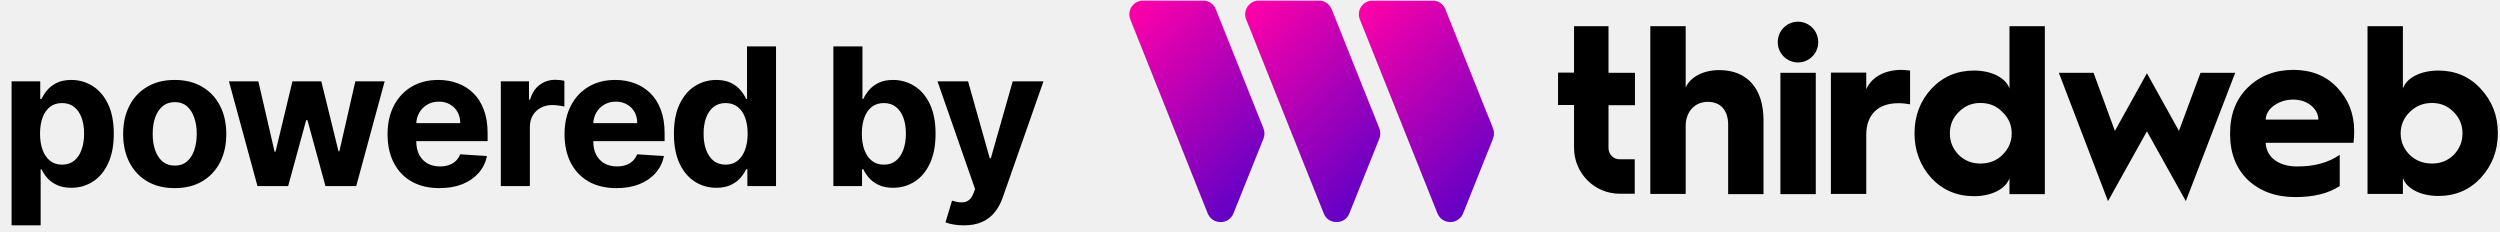
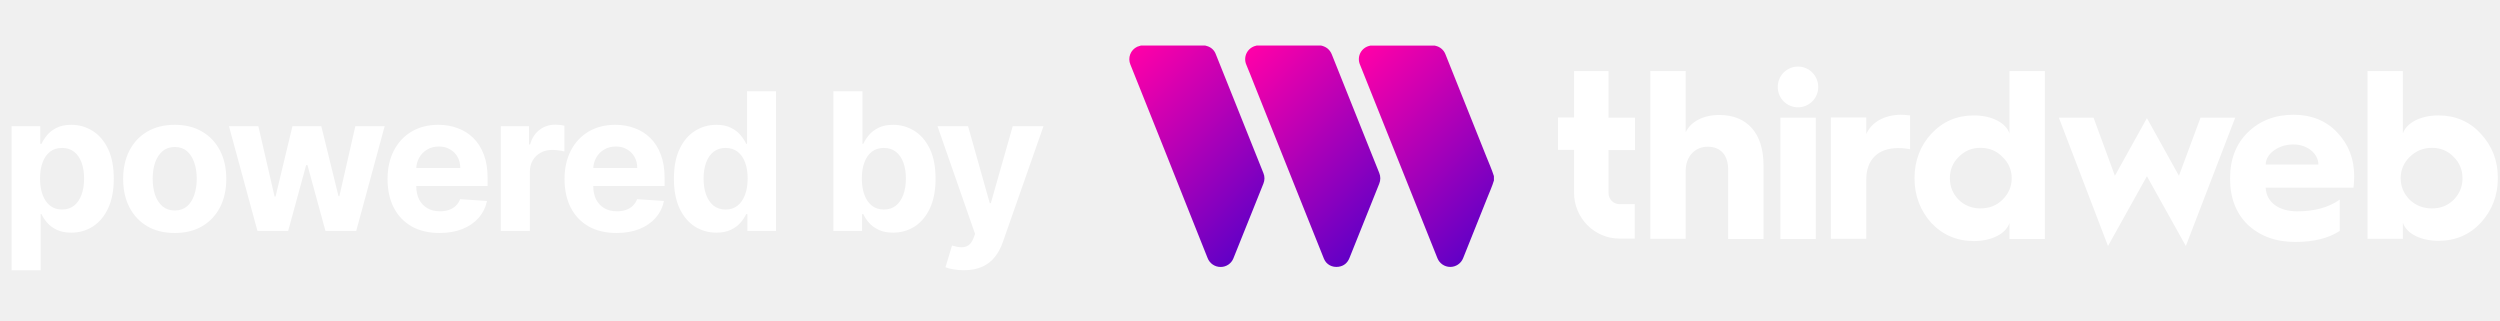
- <svg xmlns="http://www.w3.org/2000/svg" width="833" height="77" viewBox="0 0 833 77" fill="none">
+ <svg xmlns="http://www.w3.org/2000/svg" width="600" height="77" viewBox="0 0 833 77" fill="none">
  <g clip-path="url(#clip0_208_15)">
-     <path fill-rule="evenodd" clip-rule="evenodd" d="M599.089 7.229C595.384 7.229 592.346 10.23 592.346 14.056C592.346 17.807 595.384 20.808 599.089 20.808C602.794 20.808 605.833 17.807 605.833 14.056C605.833 10.23 602.794 7.229 599.089 7.229ZM605.017 24.258H593.235V64.693H605.017V24.258ZM524.47 8.73H535.955V24.259H544.773V35.061H535.955V49.315C535.955 51.415 537.586 53.065 539.586 53.065H544.699V64.543H539.586C531.287 64.543 524.47 57.717 524.47 49.239V34.986H519.135V24.184H524.47V8.73ZM572.857 23.358C567.522 23.358 563.299 25.609 561.668 29.135V8.73H549.886V64.618H561.668V41.963C561.668 37.237 564.706 33.936 569.004 33.936C573.376 33.936 575.822 36.787 575.822 41.588V64.693H587.604V40.087C587.604 29.585 582.268 23.358 572.857 23.358ZM621.838 24.183V29.735C623.616 25.684 627.914 23.358 633.323 23.283C634.138 23.283 635.176 23.358 636.435 23.508V34.761C635.25 34.536 633.916 34.386 632.508 34.386C625.765 34.386 621.838 38.212 621.838 44.888V64.618H610.056V24.183H621.838ZM669.558 29.51C668.373 25.984 663.704 23.509 657.702 23.509C652.07 23.509 647.328 25.534 643.549 29.585C639.844 33.561 637.917 38.587 637.917 44.438C637.917 50.29 639.844 55.241 643.549 59.367C647.328 63.343 652.07 65.368 657.702 65.368C663.704 65.368 668.373 62.893 669.558 59.367V64.693H681.34V8.73H669.558V29.51ZM667.187 51.64C665.186 53.59 662.741 54.491 659.851 54.491C657.035 54.491 654.59 53.516 652.663 51.64C650.663 49.615 649.699 47.214 649.699 44.438C649.699 41.663 650.663 39.262 652.663 37.312C654.664 35.286 657.035 34.311 659.851 34.311C662.815 34.311 665.26 35.286 667.187 37.312C669.262 39.262 670.299 41.663 670.299 44.438C670.299 47.214 669.262 49.615 667.187 51.64ZM715.354 24.408L726.024 43.613L733.212 24.258H744.772L728.321 67.018L715.354 43.763L702.386 67.018L686.01 24.258H697.57L704.683 43.613L715.354 24.408ZM764.185 23.283C758.109 23.283 752.996 25.234 748.994 29.134C745.067 32.96 743.066 38.062 743.066 44.363V44.738C743.066 51.04 745.067 56.141 748.994 59.967C753.07 63.718 758.257 65.668 764.778 65.668C770.854 65.668 775.819 64.468 779.598 61.992V51.565C775.893 54.19 771.15 55.466 765.445 55.466C759.22 55.466 755.145 52.39 754.922 47.589H784.192C784.34 46.389 784.414 45.038 784.414 43.688C784.414 37.912 782.488 33.111 778.783 29.21C775.078 25.234 770.113 23.283 764.185 23.283ZM754.922 39.862C754.997 37.987 755.96 36.411 757.738 35.136C759.591 33.861 761.666 33.185 764.185 33.185C768.853 33.185 772.484 36.261 772.484 39.862H754.922ZM812.499 23.508C818.13 23.508 822.873 25.534 826.578 29.585C830.357 33.636 832.284 38.512 832.284 44.363C832.284 50.215 830.357 55.166 826.578 59.292C822.873 63.268 818.13 65.293 812.499 65.293C806.497 65.293 801.828 62.818 800.643 59.292V64.618H788.861V8.73H800.643V29.51C801.828 25.984 806.497 23.508 812.499 23.508ZM810.35 54.491C813.166 54.491 815.537 53.59 817.538 51.64C819.538 49.615 820.502 47.214 820.502 44.438C820.502 41.663 819.538 39.262 817.538 37.312C815.611 35.286 813.166 34.311 810.35 34.311C807.46 34.311 805.014 35.286 802.94 37.312C800.939 39.262 799.902 41.663 799.902 44.438C799.902 47.214 800.939 49.615 802.94 51.64C804.94 53.516 807.386 54.491 810.35 54.491Z" fill="currentColor" />
+     <path fill-rule="evenodd" clip-rule="evenodd" d="M599.089 7.229C595.384 7.229 592.346 10.23 592.346 14.056C592.346 17.807 595.384 20.808 599.089 20.808C602.794 20.808 605.833 17.807 605.833 14.056C605.833 10.23 602.794 7.229 599.089 7.229ZM605.017 24.258H593.235V64.693H605.017V24.258ZM524.47 8.73H535.955V24.259H544.773V35.061H535.955V49.315C535.955 51.415 537.586 53.065 539.586 53.065H544.699V64.543H539.586C531.287 64.543 524.47 57.717 524.47 49.239V34.986H519.135V24.184H524.47V8.73ZM572.857 23.358C567.522 23.358 563.299 25.609 561.668 29.135V8.73H549.886V64.618H561.668V41.963C561.668 37.237 564.706 33.936 569.004 33.936C573.376 33.936 575.822 36.787 575.822 41.588V64.693H587.604V40.087C587.604 29.585 582.268 23.358 572.857 23.358ZM621.838 24.183V29.735C623.616 25.684 627.914 23.358 633.323 23.283C634.138 23.283 635.176 23.358 636.435 23.508V34.761C635.25 34.536 633.916 34.386 632.508 34.386C625.765 34.386 621.838 38.212 621.838 44.888V64.618H610.056V24.183H621.838ZM669.558 29.51C668.373 25.984 663.704 23.509 657.702 23.509C652.07 23.509 647.328 25.534 643.549 29.585C639.844 33.561 637.917 38.587 637.917 44.438C637.917 50.29 639.844 55.241 643.549 59.367C647.328 63.343 652.07 65.368 657.702 65.368C663.704 65.368 668.373 62.893 669.558 59.367V64.693H681.34V8.73H669.558V29.51ZM667.187 51.64C665.186 53.59 662.741 54.491 659.851 54.491C657.035 54.491 654.59 53.516 652.663 51.64C650.663 49.615 649.699 47.214 649.699 44.438C649.699 41.663 650.663 39.262 652.663 37.312C654.664 35.286 657.035 34.311 659.851 34.311C662.815 34.311 665.26 35.286 667.187 37.312C669.262 39.262 670.299 41.663 670.299 44.438C670.299 47.214 669.262 49.615 667.187 51.64ZM715.354 24.408L726.024 43.613L733.212 24.258H744.772L728.321 67.018L715.354 43.763L702.386 67.018L686.01 24.258H697.57L704.683 43.613L715.354 24.408ZM764.185 23.283C758.109 23.283 752.996 25.234 748.994 29.134C745.067 32.96 743.066 38.062 743.066 44.363V44.738C743.066 51.04 745.067 56.141 748.994 59.967C753.07 63.718 758.257 65.668 764.778 65.668C770.854 65.668 775.819 64.468 779.598 61.992V51.565C775.893 54.19 771.15 55.466 765.445 55.466C759.22 55.466 755.145 52.39 754.922 47.589H784.192C784.34 46.389 784.414 45.038 784.414 43.688C784.414 37.912 782.488 33.111 778.783 29.21C775.078 25.234 770.113 23.283 764.185 23.283ZM754.922 39.862C754.997 37.987 755.96 36.411 757.738 35.136C759.591 33.861 761.666 33.185 764.185 33.185C768.853 33.185 772.484 36.261 772.484 39.862H754.922ZM812.499 23.508C818.13 23.508 822.873 25.534 826.578 29.585C830.357 33.636 832.284 38.512 832.284 44.363C832.284 50.215 830.357 55.166 826.578 59.292C822.873 63.268 818.13 65.293 812.499 65.293C806.497 65.293 801.828 62.818 800.643 59.292V64.618H788.861V8.73H800.643V29.51C801.828 25.984 806.497 23.508 812.499 23.508ZM810.35 54.491C813.166 54.491 815.537 53.59 817.538 51.64C819.538 49.615 820.502 47.214 820.502 44.438C820.502 41.663 819.538 39.262 817.538 37.312C815.611 35.286 813.166 34.311 810.35 34.311C807.46 34.311 805.014 35.286 802.94 37.312C800.939 39.262 799.902 41.663 799.902 44.438C799.902 47.214 800.939 49.615 802.94 51.64C804.94 53.516 807.386 54.491 810.35 54.491Z" fill="white" />
    <path d="M440.196 0.229C440.94 0.384 441.642 0.697 442.255 1.146C442.942 1.69 443.467 2.41 443.776 3.23C445.725 8.107 447.675 12.982 449.624 17.853C451.781 23.271 453.949 28.689 456.128 34.109C457.264 36.951 458.393 39.795 459.546 42.631C459.792 43.211 459.918 43.834 459.918 44.464C459.918 45.094 459.792 45.717 459.546 46.297L449.639 71.013C448.983 72.649 447.794 73.666 446.047 73.931C443.873 74.258 441.929 73.185 441.143 71.278C439.284 66.707 437.466 62.12 435.633 57.536L426.314 34.221C423.555 27.302 420.792 20.385 418.024 13.47C417.107 11.174 416.218 8.866 415.259 6.587C414.995 5.968 414.87 5.298 414.893 4.625C414.917 3.951 415.087 3.291 415.393 2.691C415.699 2.092 416.133 1.566 416.664 1.153C417.195 0.74 417.81 0.449 418.466 0.3C418.545 0.283 418.622 0.253 418.698 0.229H440.196Z" fill="url(#paint0_linear_208_15)" />
    <path d="M401.584 0.229C401.828 0.297 402.072 0.356 402.311 0.439C402.931 0.633 403.5 0.963 403.976 1.407C404.452 1.85 404.823 2.394 405.061 3C407.189 8.282 409.307 13.568 411.415 18.858C413.549 24.191 415.683 29.526 417.816 34.861C418.86 37.476 419.908 40.091 420.961 42.704C421.197 43.264 421.318 43.865 421.318 44.473C421.318 45.08 421.197 45.682 420.961 46.241C419.784 49.177 418.608 52.112 417.431 55.046C415.274 60.416 413.116 65.787 410.959 71.157C410.621 71.994 410.042 72.71 409.296 73.216C408.55 73.722 407.671 73.994 406.77 73.999C405.816 74.016 404.88 73.737 404.09 73.2C403.3 72.664 402.695 71.895 402.358 71.001C400.363 65.94 398.328 60.894 396.31 55.842C393.605 49.001 390.887 42.166 388.155 35.335C385.374 28.383 382.594 21.43 379.816 14.475C378.762 11.843 377.718 9.205 376.65 6.576C376.184 5.48 376.161 4.246 376.587 3.134C377.013 2.022 377.855 1.12 378.933 0.619C379.324 0.46 379.726 0.33 380.136 0.229H401.584Z" fill="url(#paint1_linear_208_15)" />
    <path d="M497.779 45.182C497.191 47.172 496.309 49.049 495.558 50.968C493.388 56.427 491.205 61.883 489.01 67.336C488.507 68.586 487.995 69.833 487.507 71.088C487.163 71.947 486.57 72.681 485.805 73.198C485.04 73.715 484.138 73.99 483.215 73.987C482.292 73.984 481.392 73.704 480.63 73.182C479.868 72.661 479.279 71.922 478.941 71.062L469.415 47.239L461.179 26.662C458.49 19.944 455.803 13.226 453.118 6.51C452.863 5.896 452.745 5.233 452.774 4.568C452.802 3.903 452.975 3.253 453.281 2.663C453.588 2.073 454.02 1.557 454.546 1.152C455.073 0.747 455.682 0.463 456.331 0.32C456.419 0.299 456.504 0.27 456.593 0.243H478.091C478.158 0.264 478.223 0.29 478.291 0.305C479.045 0.463 479.747 0.808 480.332 1.31C480.917 1.812 481.367 2.454 481.638 3.176C482.89 6.32 484.143 9.455 485.398 12.582C488.683 20.792 491.965 29.002 495.244 37.212C496.106 39.375 497.065 41.501 497.771 43.723L497.779 45.182Z" fill="url(#paint2_linear_208_15)" />
  </g>
-   <path d="M3.864 75.091V27.091H13.409V32.955H13.841C14.265 32.015 14.879 31.061 15.682 30.091C16.5 29.106 17.561 28.288 18.864 27.636C20.182 26.97 21.818 26.636 23.773 26.636C26.318 26.636 28.667 27.303 30.818 28.636C32.97 29.954 34.689 31.947 35.977 34.614C37.265 37.265 37.909 40.591 37.909 44.591C37.909 48.485 37.28 51.773 36.023 54.455C34.78 57.121 33.083 59.144 30.932 60.523C28.796 61.886 26.401 62.568 23.75 62.568C21.871 62.568 20.273 62.258 18.954 61.636C17.651 61.015 16.583 60.235 15.75 59.295C14.917 58.341 14.28 57.379 13.841 56.409H13.546V75.091H3.864ZM13.341 44.545C13.341 46.621 13.629 48.432 14.204 49.977C14.78 51.523 15.614 52.727 16.704 53.591C17.796 54.439 19.121 54.864 20.682 54.864C22.258 54.864 23.591 54.432 24.682 53.568C25.773 52.689 26.599 51.477 27.159 49.932C27.735 48.371 28.023 46.576 28.023 44.545C28.023 42.53 27.742 40.758 27.182 39.227C26.621 37.697 25.796 36.5 24.704 35.636C23.614 34.773 22.273 34.341 20.682 34.341C19.106 34.341 17.773 34.758 16.682 35.591C15.606 36.424 14.78 37.606 14.204 39.136C13.629 40.667 13.341 42.47 13.341 44.545ZM58.216 62.682C54.686 62.682 51.633 61.932 49.057 60.432C46.497 58.917 44.519 56.811 43.126 54.114C41.731 51.401 41.035 48.258 41.035 44.682C41.035 41.076 41.731 37.924 43.126 35.227C44.519 32.515 46.497 30.409 49.057 28.909C51.633 27.394 54.686 26.636 58.216 26.636C61.747 26.636 64.792 27.394 67.353 28.909C69.928 30.409 71.913 32.515 73.307 35.227C74.701 37.924 75.398 41.076 75.398 44.682C75.398 48.258 74.701 51.401 73.307 54.114C71.913 56.811 69.928 58.917 67.353 60.432C64.792 61.932 61.747 62.682 58.216 62.682ZM58.262 55.182C59.868 55.182 61.209 54.727 62.285 53.818C63.36 52.894 64.171 51.636 64.716 50.045C65.277 48.455 65.557 46.644 65.557 44.614C65.557 42.583 65.277 40.773 64.716 39.182C64.171 37.591 63.36 36.333 62.285 35.409C61.209 34.485 59.868 34.023 58.262 34.023C56.641 34.023 55.277 34.485 54.171 35.409C53.08 36.333 52.254 37.591 51.694 39.182C51.148 40.773 50.876 42.583 50.876 44.614C50.876 46.644 51.148 48.455 51.694 50.045C52.254 51.636 53.08 52.894 54.171 53.818C55.277 54.727 56.641 55.182 58.262 55.182ZM85.785 62L76.285 27.091H86.081L91.49 50.545H91.808L97.444 27.091H107.058L112.785 50.409H113.08L118.399 27.091H128.171L118.694 62H108.444L102.444 40.045H102.012L96.012 62H85.785ZM146.45 62.682C142.859 62.682 139.768 61.955 137.177 60.5C134.602 59.03 132.617 56.955 131.223 54.273C129.829 51.576 129.132 48.386 129.132 44.705C129.132 41.114 129.829 37.962 131.223 35.25C132.617 32.538 134.579 30.424 137.109 28.909C139.655 27.394 142.64 26.636 146.064 26.636C148.367 26.636 150.511 27.008 152.496 27.75C154.496 28.477 156.238 29.576 157.723 31.046C159.223 32.515 160.39 34.364 161.223 36.591C162.056 38.803 162.473 41.394 162.473 44.364V47.023H132.996V41.023H153.359C153.359 39.629 153.056 38.394 152.45 37.318C151.844 36.242 151.003 35.401 149.927 34.795C148.867 34.174 147.632 33.864 146.223 33.864C144.753 33.864 143.45 34.205 142.314 34.886C141.193 35.553 140.314 36.455 139.677 37.591C139.041 38.712 138.715 39.962 138.7 41.341V47.045C138.7 48.773 139.018 50.265 139.655 51.523C140.306 52.78 141.223 53.75 142.405 54.432C143.587 55.114 144.988 55.455 146.609 55.455C147.685 55.455 148.67 55.303 149.564 55C150.458 54.697 151.223 54.242 151.859 53.636C152.496 53.03 152.981 52.288 153.314 51.409L162.268 52C161.814 54.151 160.882 56.03 159.473 57.636C158.079 59.227 156.276 60.47 154.064 61.364C151.867 62.242 149.329 62.682 146.45 62.682ZM166.871 62V27.091H176.258V33.182H176.621C177.258 31.015 178.326 29.379 179.826 28.273C181.326 27.151 183.053 26.591 185.008 26.591C185.492 26.591 186.015 26.621 186.576 26.682C187.136 26.742 187.629 26.826 188.053 26.932V35.523C187.598 35.386 186.97 35.265 186.167 35.159C185.364 35.053 184.629 35 183.962 35C182.538 35 181.265 35.311 180.144 35.932C179.038 36.538 178.159 37.386 177.508 38.477C176.871 39.568 176.553 40.826 176.553 42.25V62H166.871ZM205.423 62.682C201.832 62.682 198.741 61.955 196.15 60.5C193.574 59.03 191.589 56.955 190.195 54.273C188.802 51.576 188.105 48.386 188.105 44.705C188.105 41.114 188.802 37.962 190.195 35.25C191.589 32.538 193.552 30.424 196.082 28.909C198.627 27.394 201.612 26.636 205.036 26.636C207.339 26.636 209.483 27.008 211.468 27.75C213.468 28.477 215.211 29.576 216.695 31.046C218.195 32.515 219.362 34.364 220.195 36.591C221.029 38.803 221.445 41.394 221.445 44.364V47.023H191.968V41.023H212.332C212.332 39.629 212.029 38.394 211.423 37.318C210.817 36.242 209.976 35.401 208.9 34.795C207.839 34.174 206.605 33.864 205.195 33.864C203.726 33.864 202.423 34.205 201.286 34.886C200.165 35.553 199.286 36.455 198.65 37.591C198.014 38.712 197.688 39.962 197.673 41.341V47.045C197.673 48.773 197.991 50.265 198.627 51.523C199.279 52.78 200.195 53.75 201.377 54.432C202.559 55.114 203.961 55.455 205.582 55.455C206.658 55.455 207.642 55.303 208.536 55C209.43 54.697 210.195 54.242 210.832 53.636C211.468 53.03 211.953 52.288 212.286 51.409L221.241 52C220.786 54.151 219.855 56.03 218.445 57.636C217.052 59.227 215.248 60.47 213.036 61.364C210.839 62.242 208.302 62.682 205.423 62.682ZM238.707 62.568C236.056 62.568 233.654 61.886 231.503 60.523C229.366 59.144 227.669 57.121 226.412 54.455C225.169 51.773 224.548 48.485 224.548 44.591C224.548 40.591 225.192 37.265 226.48 34.614C227.768 31.947 229.48 29.954 231.616 28.636C233.768 27.303 236.124 26.636 238.685 26.636C240.639 26.636 242.268 26.97 243.571 27.636C244.889 28.288 245.95 29.106 246.753 30.091C247.571 31.061 248.192 32.015 248.616 32.955H248.912V15.454H258.571V62H249.025V56.409H248.616C248.162 57.379 247.518 58.341 246.685 59.295C245.866 60.235 244.798 61.015 243.48 61.636C242.177 62.258 240.586 62.568 238.707 62.568ZM241.775 54.864C243.336 54.864 244.654 54.439 245.73 53.591C246.821 52.727 247.654 51.523 248.23 49.977C248.821 48.432 249.116 46.621 249.116 44.545C249.116 42.47 248.828 40.667 248.253 39.136C247.677 37.606 246.844 36.424 245.753 35.591C244.662 34.758 243.336 34.341 241.775 34.341C240.185 34.341 238.844 34.773 237.753 35.636C236.662 36.5 235.836 37.697 235.275 39.227C234.715 40.758 234.435 42.53 234.435 44.545C234.435 46.576 234.715 48.371 235.275 49.932C235.851 51.477 236.677 52.689 237.753 53.568C238.844 54.432 240.185 54.864 241.775 54.864ZM277.685 62V15.454H287.367V32.955H287.663C288.087 32.015 288.701 31.061 289.504 30.091C290.322 29.106 291.382 28.288 292.685 27.636C294.004 26.97 295.64 26.636 297.595 26.636C300.14 26.636 302.488 27.303 304.64 28.636C306.792 29.954 308.511 31.947 309.799 34.614C311.087 37.265 311.731 40.591 311.731 44.591C311.731 48.485 311.102 51.773 309.845 54.455C308.602 57.121 306.905 59.144 304.754 60.523C302.617 61.886 300.223 62.568 297.572 62.568C295.693 62.568 294.095 62.258 292.776 61.636C291.473 61.015 290.405 60.235 289.572 59.295C288.739 58.341 288.102 57.379 287.663 56.409H287.231V62H277.685ZM287.163 44.545C287.163 46.621 287.451 48.432 288.026 49.977C288.602 51.523 289.435 52.727 290.526 53.591C291.617 54.439 292.943 54.864 294.504 54.864C296.079 54.864 297.413 54.432 298.504 53.568C299.595 52.689 300.42 51.477 300.981 49.932C301.557 48.371 301.845 46.576 301.845 44.545C301.845 42.53 301.564 40.758 301.004 39.227C300.443 37.697 299.617 36.5 298.526 35.636C297.435 34.773 296.095 34.341 294.504 34.341C292.928 34.341 291.595 34.758 290.504 35.591C289.428 36.424 288.602 37.606 288.026 39.136C287.451 40.667 287.163 42.47 287.163 44.545ZM321.123 75.091C319.896 75.091 318.745 74.992 317.669 74.796C316.608 74.614 315.729 74.379 315.033 74.091L317.214 66.864C318.351 67.212 319.373 67.401 320.283 67.432C321.207 67.462 322.002 67.25 322.669 66.796C323.351 66.341 323.904 65.568 324.328 64.477L324.896 63L312.373 27.091H322.555L329.783 52.727H330.146L337.442 27.091H347.692L334.123 65.773C333.472 67.651 332.586 69.288 331.464 70.682C330.358 72.091 328.957 73.174 327.26 73.932C325.563 74.704 323.517 75.091 321.123 75.091Z" fill="currentColor" />
+   <path d="M3.864 75.091V27.091H13.409V32.955H13.841C14.265 32.015 14.879 31.061 15.682 30.091C16.5 29.106 17.561 28.288 18.864 27.636C20.182 26.97 21.818 26.636 23.773 26.636C26.318 26.636 28.667 27.303 30.818 28.636C32.97 29.954 34.689 31.947 35.977 34.614C37.265 37.265 37.909 40.591 37.909 44.591C37.909 48.485 37.28 51.773 36.023 54.455C34.78 57.121 33.083 59.144 30.932 60.523C28.796 61.886 26.401 62.568 23.75 62.568C21.871 62.568 20.273 62.258 18.954 61.636C17.651 61.015 16.583 60.235 15.75 59.295C14.917 58.341 14.28 57.379 13.841 56.409H13.546V75.091H3.864ZM13.341 44.545C13.341 46.621 13.629 48.432 14.204 49.977C14.78 51.523 15.614 52.727 16.704 53.591C17.796 54.439 19.121 54.864 20.682 54.864C22.258 54.864 23.591 54.432 24.682 53.568C25.773 52.689 26.599 51.477 27.159 49.932C27.735 48.371 28.023 46.576 28.023 44.545C28.023 42.53 27.742 40.758 27.182 39.227C26.621 37.697 25.796 36.5 24.704 35.636C23.614 34.773 22.273 34.341 20.682 34.341C19.106 34.341 17.773 34.758 16.682 35.591C15.606 36.424 14.78 37.606 14.204 39.136C13.629 40.667 13.341 42.47 13.341 44.545ZM58.216 62.682C54.686 62.682 51.633 61.932 49.057 60.432C46.497 58.917 44.519 56.811 43.126 54.114C41.731 51.401 41.035 48.258 41.035 44.682C41.035 41.076 41.731 37.924 43.126 35.227C44.519 32.515 46.497 30.409 49.057 28.909C51.633 27.394 54.686 26.636 58.216 26.636C61.747 26.636 64.792 27.394 67.353 28.909C69.928 30.409 71.913 32.515 73.307 35.227C74.701 37.924 75.398 41.076 75.398 44.682C75.398 48.258 74.701 51.401 73.307 54.114C71.913 56.811 69.928 58.917 67.353 60.432C64.792 61.932 61.747 62.682 58.216 62.682ZM58.262 55.182C59.868 55.182 61.209 54.727 62.285 53.818C63.36 52.894 64.171 51.636 64.716 50.045C65.277 48.455 65.557 46.644 65.557 44.614C65.557 42.583 65.277 40.773 64.716 39.182C64.171 37.591 63.36 36.333 62.285 35.409C61.209 34.485 59.868 34.023 58.262 34.023C56.641 34.023 55.277 34.485 54.171 35.409C53.08 36.333 52.254 37.591 51.694 39.182C51.148 40.773 50.876 42.583 50.876 44.614C50.876 46.644 51.148 48.455 51.694 50.045C52.254 51.636 53.08 52.894 54.171 53.818C55.277 54.727 56.641 55.182 58.262 55.182ZM85.785 62L76.285 27.091H86.081L91.49 50.545H91.808L97.444 27.091H107.058L112.785 50.409H113.08L118.399 27.091H128.171L118.694 62H108.444L102.444 40.045H102.012L96.012 62H85.785ZM146.45 62.682C142.859 62.682 139.768 61.955 137.177 60.5C134.602 59.03 132.617 56.955 131.223 54.273C129.829 51.576 129.132 48.386 129.132 44.705C129.132 41.114 129.829 37.962 131.223 35.25C132.617 32.538 134.579 30.424 137.109 28.909C139.655 27.394 142.64 26.636 146.064 26.636C148.367 26.636 150.511 27.008 152.496 27.75C154.496 28.477 156.238 29.576 157.723 31.046C159.223 32.515 160.39 34.364 161.223 36.591C162.056 38.803 162.473 41.394 162.473 44.364V47.023H132.996V41.023H153.359C153.359 39.629 153.056 38.394 152.45 37.318C151.844 36.242 151.003 35.401 149.927 34.795C148.867 34.174 147.632 33.864 146.223 33.864C144.753 33.864 143.45 34.205 142.314 34.886C141.193 35.553 140.314 36.455 139.677 37.591C139.041 38.712 138.715 39.962 138.7 41.341V47.045C138.7 48.773 139.018 50.265 139.655 51.523C140.306 52.78 141.223 53.75 142.405 54.432C143.587 55.114 144.988 55.455 146.609 55.455C147.685 55.455 148.67 55.303 149.564 55C150.458 54.697 151.223 54.242 151.859 53.636C152.496 53.03 152.981 52.288 153.314 51.409L162.268 52C161.814 54.151 160.882 56.03 159.473 57.636C158.079 59.227 156.276 60.47 154.064 61.364C151.867 62.242 149.329 62.682 146.45 62.682ZM166.871 62V27.091H176.258V33.182H176.621C177.258 31.015 178.326 29.379 179.826 28.273C181.326 27.151 183.053 26.591 185.008 26.591C185.492 26.591 186.015 26.621 186.576 26.682C187.136 26.742 187.629 26.826 188.053 26.932V35.523C187.598 35.386 186.97 35.265 186.167 35.159C185.364 35.053 184.629 35 183.962 35C182.538 35 181.265 35.311 180.144 35.932C179.038 36.538 178.159 37.386 177.508 38.477C176.871 39.568 176.553 40.826 176.553 42.25V62H166.871ZM205.423 62.682C201.832 62.682 198.741 61.955 196.15 60.5C193.574 59.03 191.589 56.955 190.195 54.273C188.802 51.576 188.105 48.386 188.105 44.705C188.105 41.114 188.802 37.962 190.195 35.25C191.589 32.538 193.552 30.424 196.082 28.909C198.627 27.394 201.612 26.636 205.036 26.636C207.339 26.636 209.483 27.008 211.468 27.75C213.468 28.477 215.211 29.576 216.695 31.046C218.195 32.515 219.362 34.364 220.195 36.591C221.029 38.803 221.445 41.394 221.445 44.364V47.023H191.968V41.023H212.332C212.332 39.629 212.029 38.394 211.423 37.318C210.817 36.242 209.976 35.401 208.9 34.795C207.839 34.174 206.605 33.864 205.195 33.864C203.726 33.864 202.423 34.205 201.286 34.886C200.165 35.553 199.286 36.455 198.65 37.591C198.014 38.712 197.688 39.962 197.673 41.341V47.045C197.673 48.773 197.991 50.265 198.627 51.523C199.279 52.78 200.195 53.75 201.377 54.432C202.559 55.114 203.961 55.455 205.582 55.455C206.658 55.455 207.642 55.303 208.536 55C209.43 54.697 210.195 54.242 210.832 53.636C211.468 53.03 211.953 52.288 212.286 51.409L221.241 52C220.786 54.151 219.855 56.03 218.445 57.636C217.052 59.227 215.248 60.47 213.036 61.364C210.839 62.242 208.302 62.682 205.423 62.682ZM238.707 62.568C236.056 62.568 233.654 61.886 231.503 60.523C229.366 59.144 227.669 57.121 226.412 54.455C225.169 51.773 224.548 48.485 224.548 44.591C224.548 40.591 225.192 37.265 226.48 34.614C227.768 31.947 229.48 29.954 231.616 28.636C233.768 27.303 236.124 26.636 238.685 26.636C240.639 26.636 242.268 26.97 243.571 27.636C244.889 28.288 245.95 29.106 246.753 30.091C247.571 31.061 248.192 32.015 248.616 32.955H248.912V15.454H258.571V62H249.025V56.409H248.616C248.162 57.379 247.518 58.341 246.685 59.295C245.866 60.235 244.798 61.015 243.48 61.636C242.177 62.258 240.586 62.568 238.707 62.568ZM241.775 54.864C243.336 54.864 244.654 54.439 245.73 53.591C246.821 52.727 247.654 51.523 248.23 49.977C248.821 48.432 249.116 46.621 249.116 44.545C249.116 42.47 248.828 40.667 248.253 39.136C247.677 37.606 246.844 36.424 245.753 35.591C244.662 34.758 243.336 34.341 241.775 34.341C240.185 34.341 238.844 34.773 237.753 35.636C236.662 36.5 235.836 37.697 235.275 39.227C234.715 40.758 234.435 42.53 234.435 44.545C234.435 46.576 234.715 48.371 235.275 49.932C235.851 51.477 236.677 52.689 237.753 53.568C238.844 54.432 240.185 54.864 241.775 54.864ZM277.685 62V15.454H287.367V32.955H287.663C288.087 32.015 288.701 31.061 289.504 30.091C290.322 29.106 291.382 28.288 292.685 27.636C294.004 26.97 295.64 26.636 297.595 26.636C300.14 26.636 302.488 27.303 304.64 28.636C306.792 29.954 308.511 31.947 309.799 34.614C311.087 37.265 311.731 40.591 311.731 44.591C311.731 48.485 311.102 51.773 309.845 54.455C308.602 57.121 306.905 59.144 304.754 60.523C302.617 61.886 300.223 62.568 297.572 62.568C295.693 62.568 294.095 62.258 292.776 61.636C291.473 61.015 290.405 60.235 289.572 59.295C288.739 58.341 288.102 57.379 287.663 56.409H287.231V62H277.685ZM287.163 44.545C287.163 46.621 287.451 48.432 288.026 49.977C288.602 51.523 289.435 52.727 290.526 53.591C291.617 54.439 292.943 54.864 294.504 54.864C296.079 54.864 297.413 54.432 298.504 53.568C299.595 52.689 300.42 51.477 300.981 49.932C301.557 48.371 301.845 46.576 301.845 44.545C301.845 42.53 301.564 40.758 301.004 39.227C300.443 37.697 299.617 36.5 298.526 35.636C297.435 34.773 296.095 34.341 294.504 34.341C292.928 34.341 291.595 34.758 290.504 35.591C289.428 36.424 288.602 37.606 288.026 39.136C287.451 40.667 287.163 42.47 287.163 44.545ZM321.123 75.091C319.896 75.091 318.745 74.992 317.669 74.796C316.608 74.614 315.729 74.379 315.033 74.091L317.214 66.864C318.351 67.212 319.373 67.401 320.283 67.432C321.207 67.462 322.002 67.25 322.669 66.796C323.351 66.341 323.904 65.568 324.328 64.477L324.896 63L312.373 27.091H322.555L329.783 52.727H330.146L337.442 27.091H347.692L334.123 65.773C333.472 67.651 332.586 69.288 331.464 70.682C330.358 72.091 328.957 73.174 327.26 73.932C325.563 74.704 323.517 75.091 321.123 75.091Z" fill="white" />
  <defs>
    <linearGradient id="paint0_linear_208_15" x1="411.559" y1="6.219" x2="463.345" y2="57.901" gradientUnits="userSpaceOnUse">
      <stop stop-color="#FF00A8" />
      <stop offset="1" stop-color="#6200C6" />
    </linearGradient>
    <linearGradient id="paint1_linear_208_15" x1="372.967" y1="6.201" x2="424.742" y2="57.872" gradientUnits="userSpaceOnUse">
      <stop stop-color="#FF00A8" />
      <stop offset="1" stop-color="#6200C6" />
    </linearGradient>
    <linearGradient id="paint2_linear_208_15" x1="449.444" y1="6.2" x2="501.222" y2="57.874" gradientUnits="userSpaceOnUse">
      <stop stop-color="#FF00A8" />
      <stop offset="1" stop-color="#6200C6" />
    </linearGradient>
    <clipPath id="clip0_208_15">
      <rect width="457" height="74" fill="white" transform="translate(376)" />
    </clipPath>
  </defs>
</svg>
